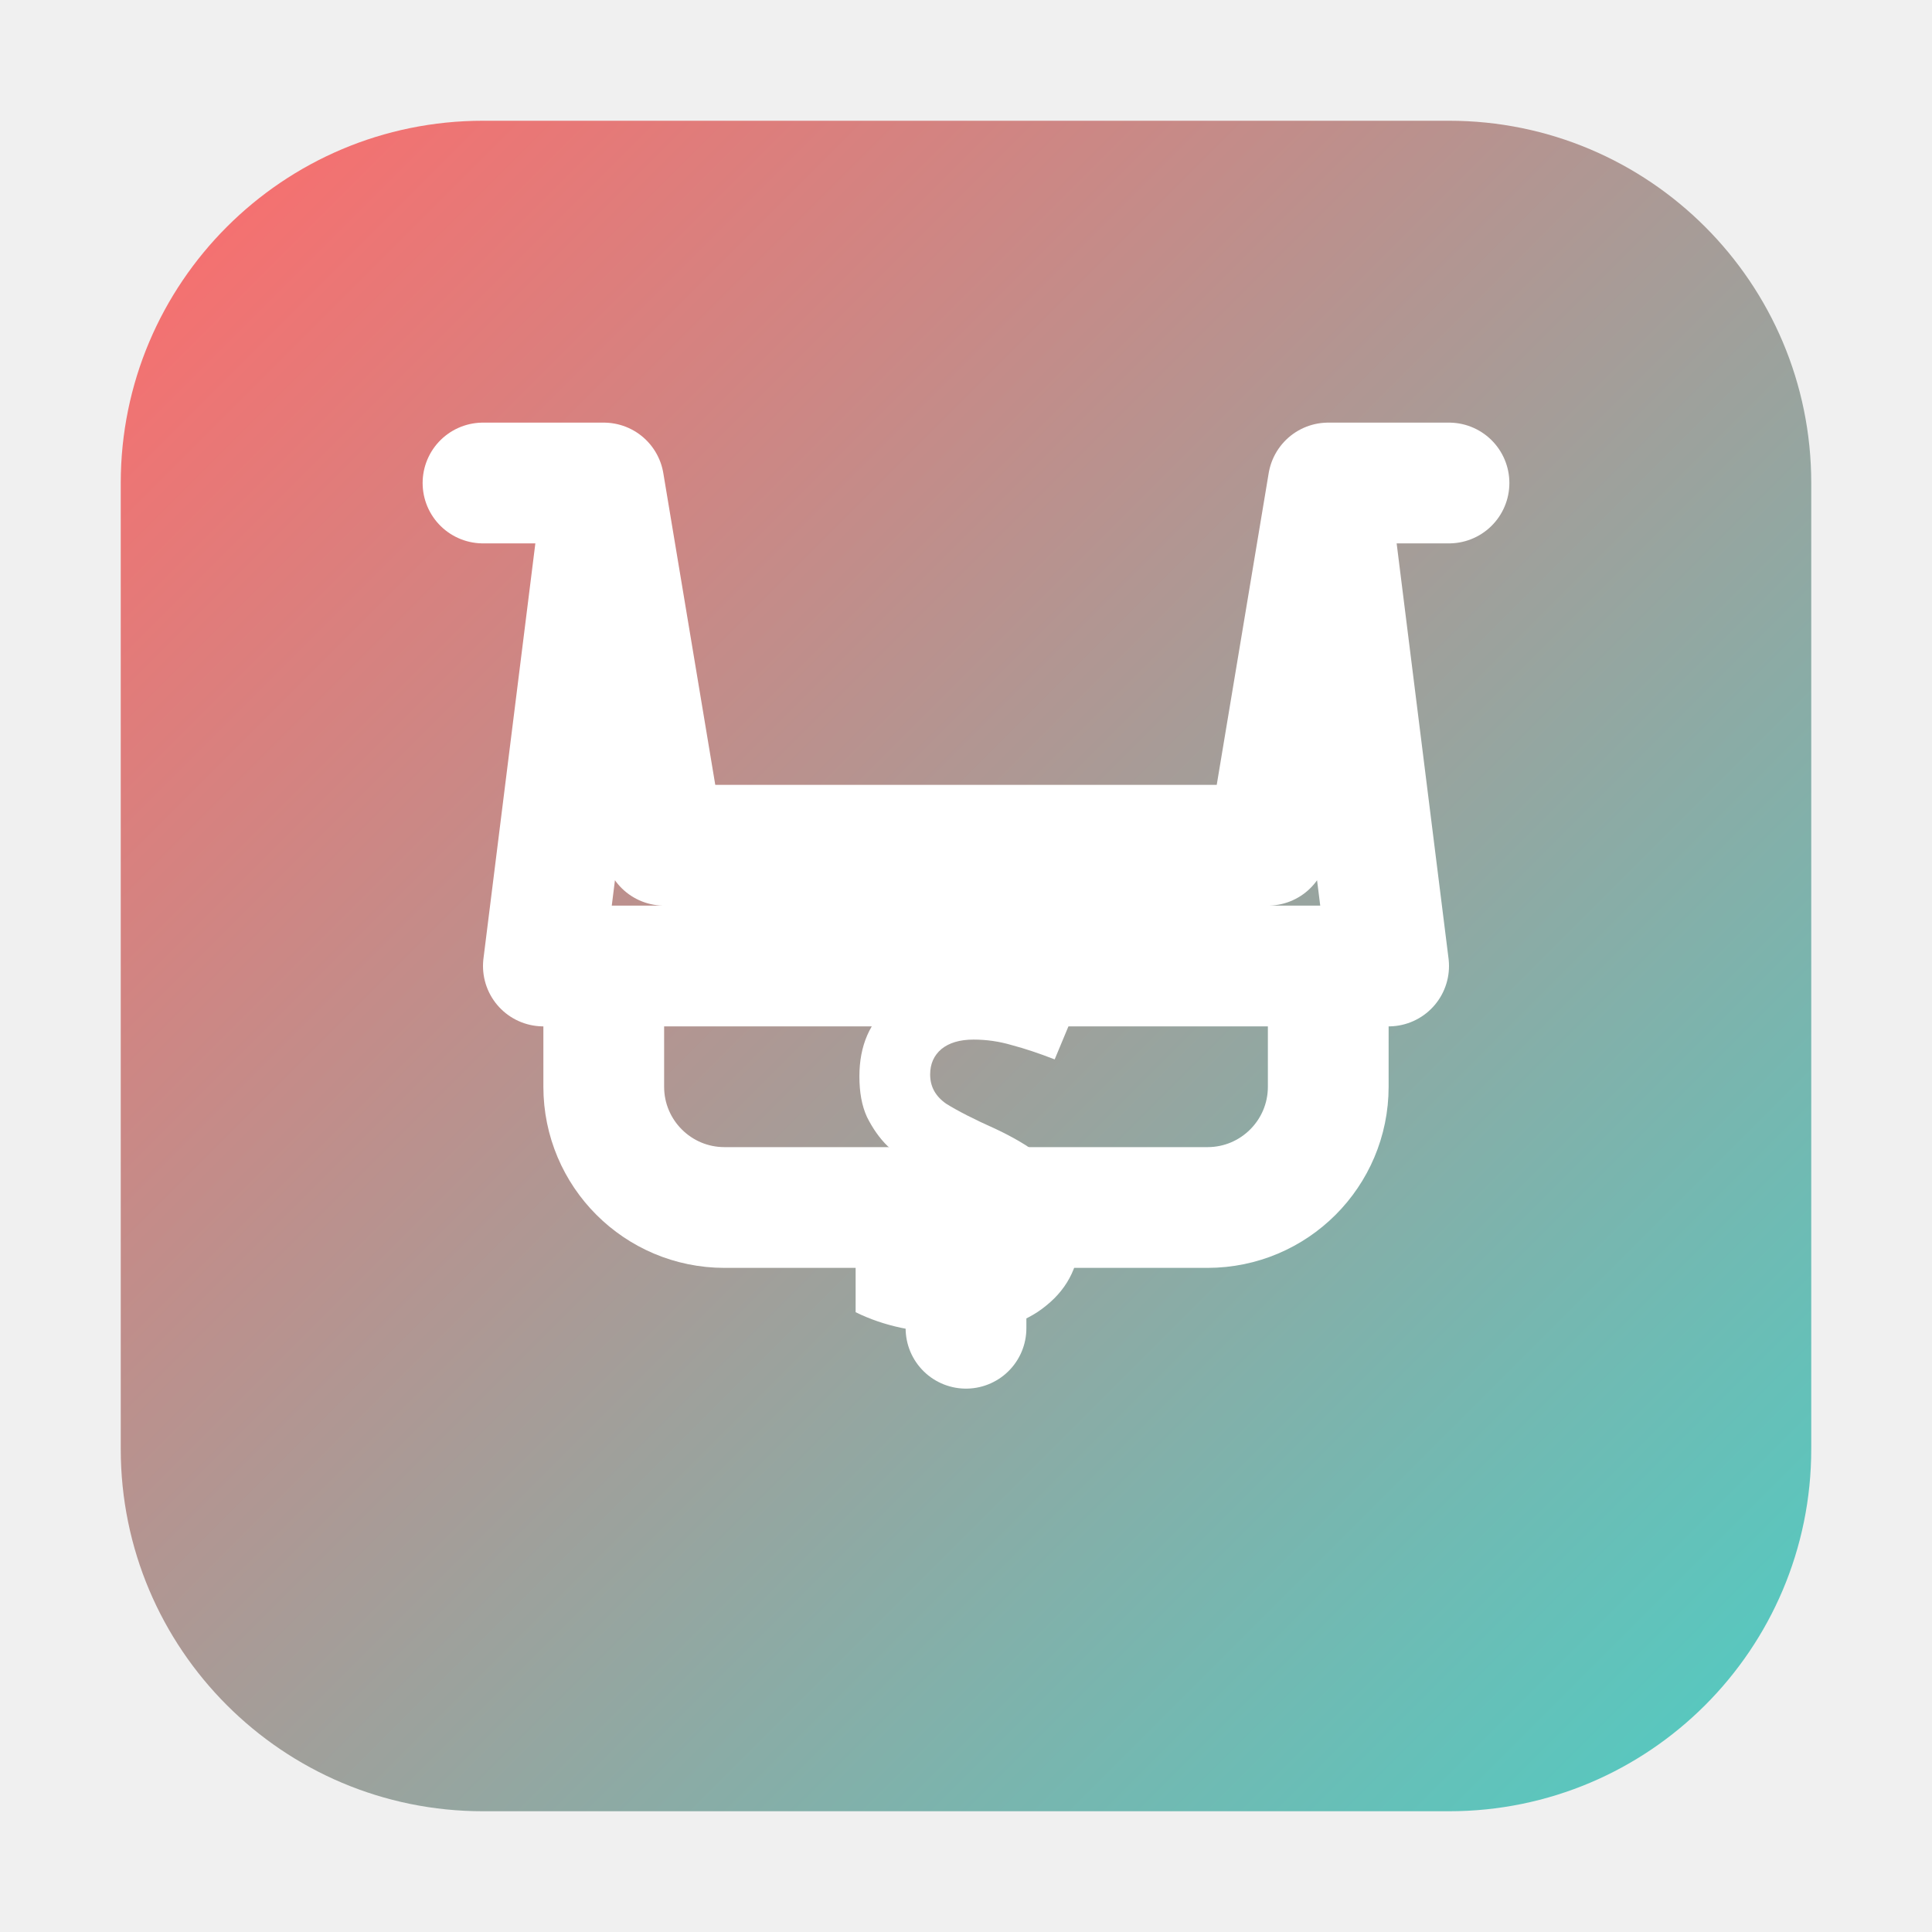
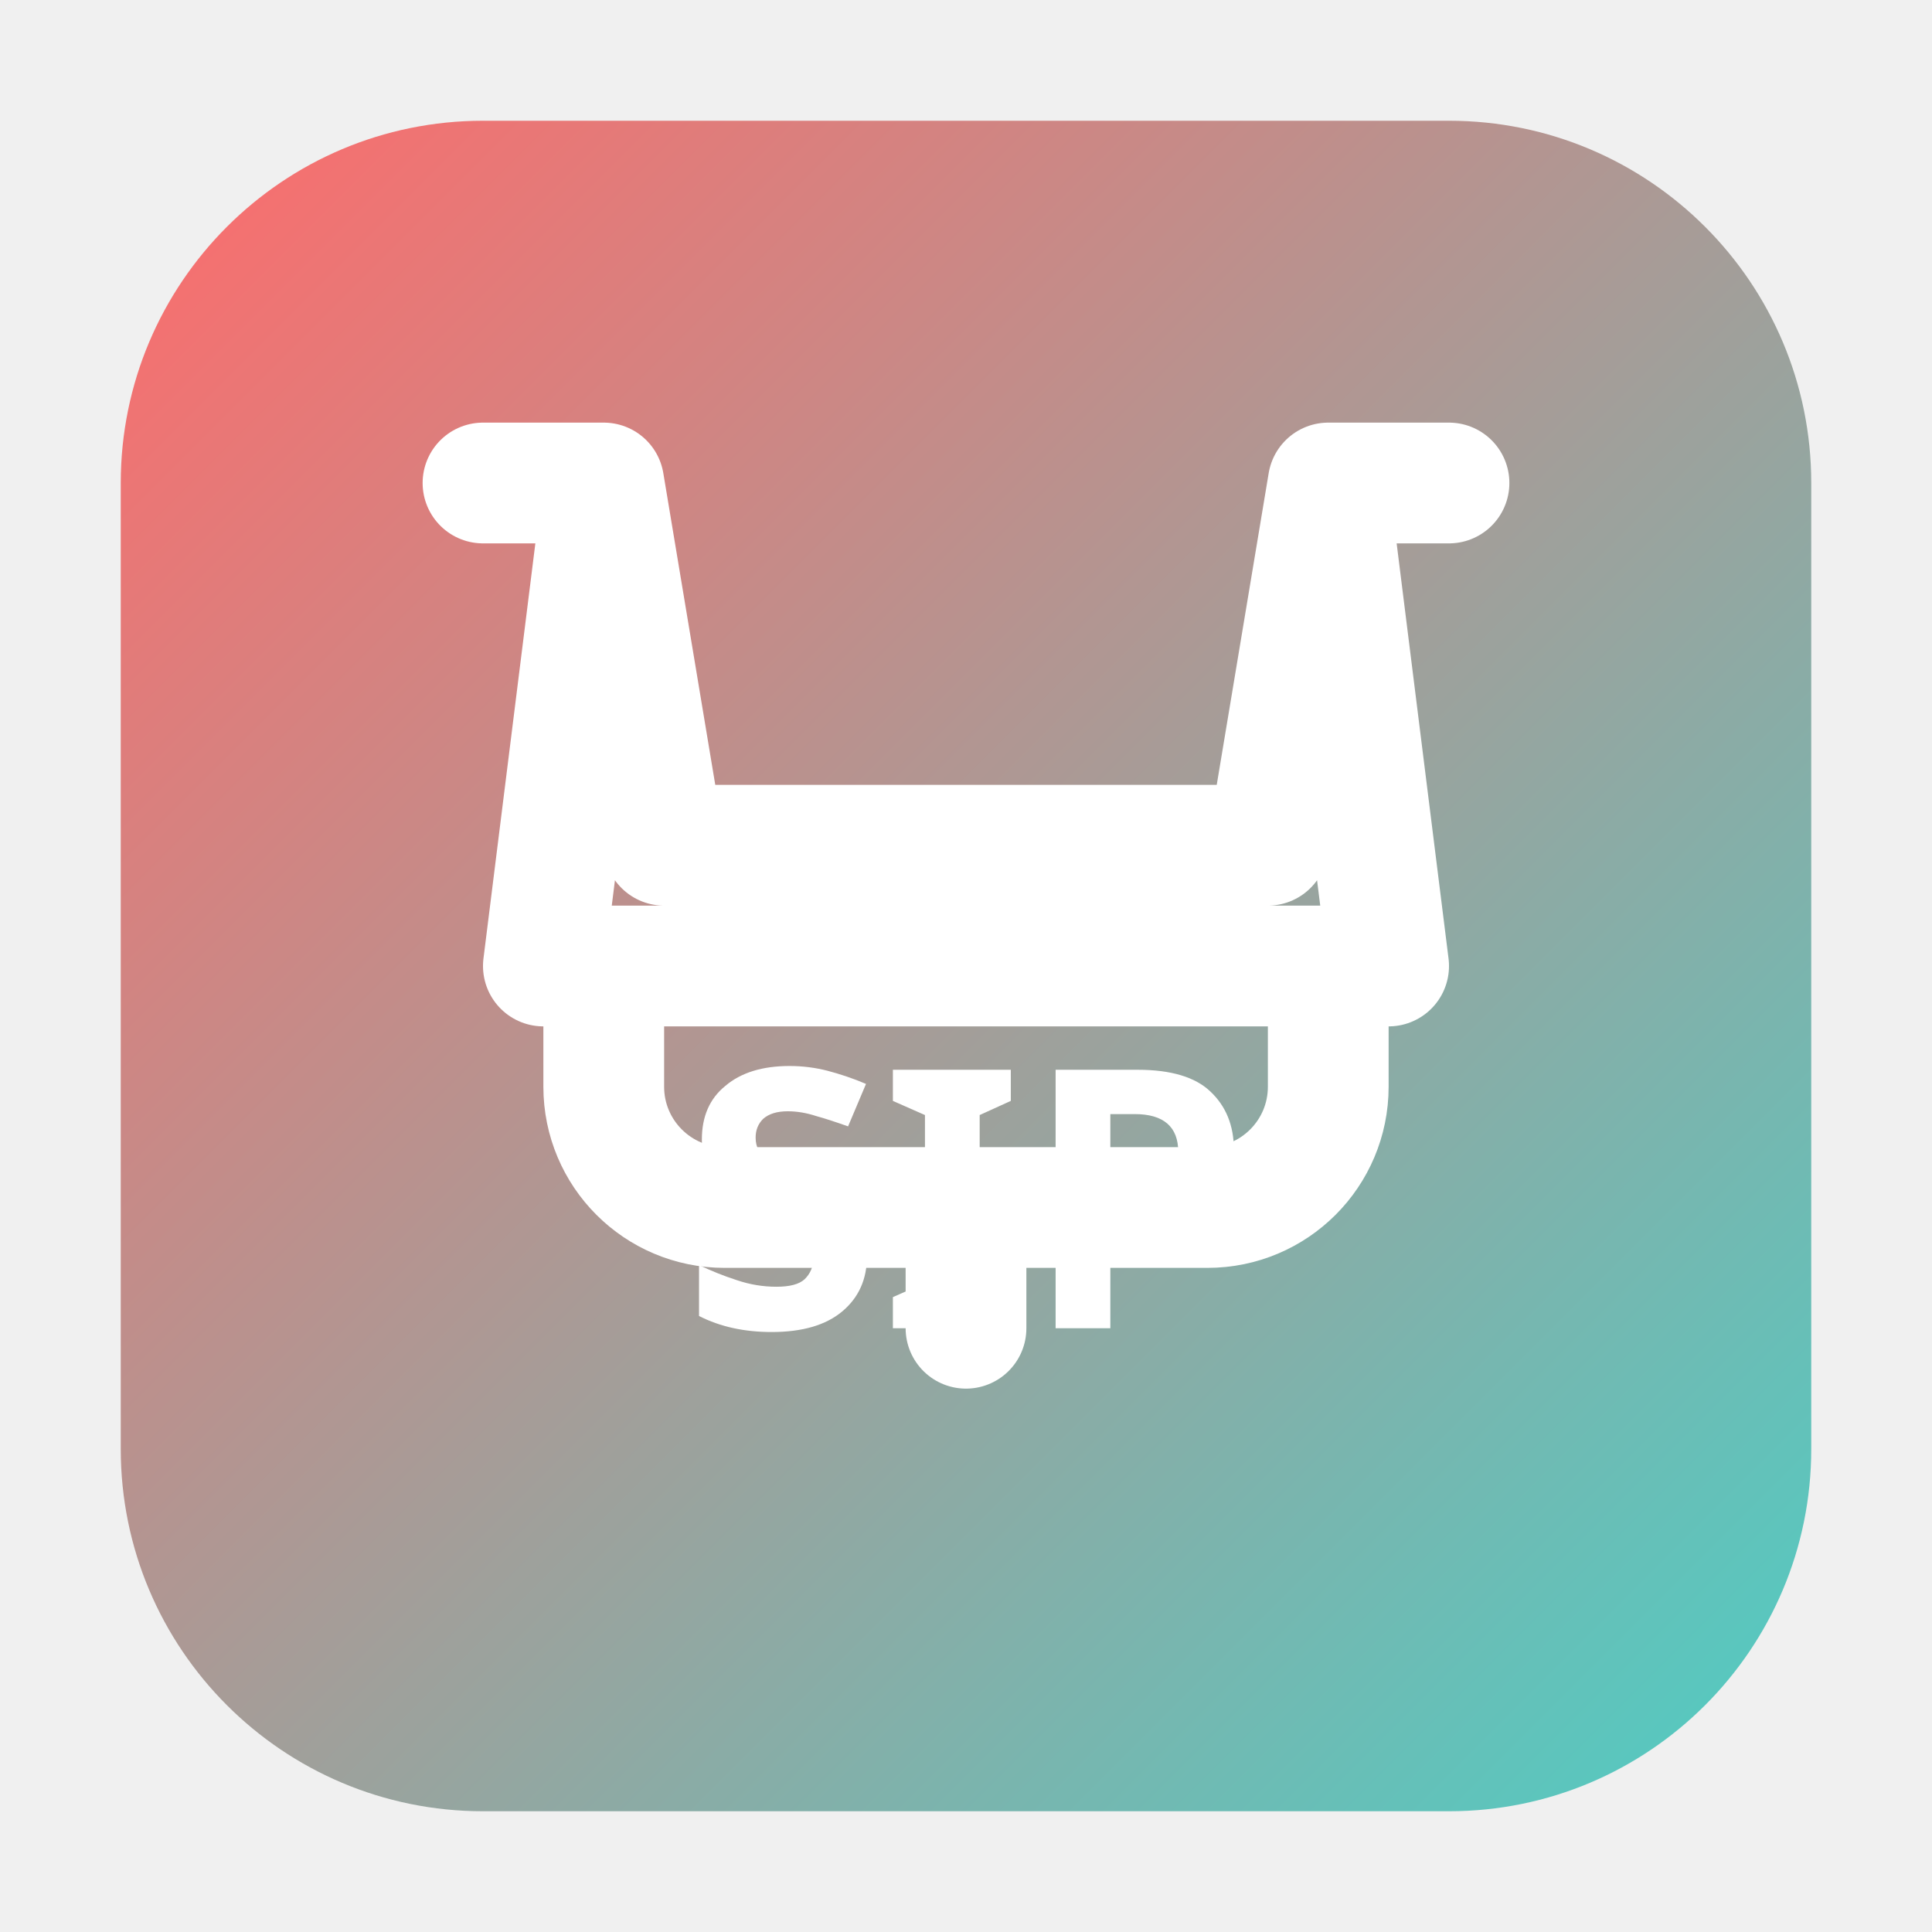
<svg xmlns="http://www.w3.org/2000/svg" width="32" height="32" viewBox="0 0 32 32">
  <defs>
    <linearGradient id="bgGradient" x1="0%" y1="0%" x2="100%" y2="100%">
      <stop offset="0%" style="stop-color:#FF6B6B;stop-opacity:1" />
      <stop offset="100%" style="stop-color:#4ECDC4;stop-opacity:1" />
    </linearGradient>
  </defs>
  <rect x="2" y="2" width="28" height="28" rx="6" fill="url(#bgGradient)" />
  <path d="M8 8h2l1 6h10l1-6h2m-14 0l-1 8h14l-1-8m-12 8v2a2 2 0 0 0 2 2h8a2 2 0 0 0 2-2v-2m-6 4v2" stroke="white" stroke-width="2" fill="none" stroke-linecap="round" stroke-linejoin="round" />
-   <text x="16" y="22" font-family="Arial Black, sans-serif" font-size="8" font-weight="900" text-anchor="middle" fill="white">S</text>
+   <text x="16" y="22" font-family="Arial Black, sans-serif" font-size="6" font-weight="900" text-anchor="middle" fill="white">SIP</text>
</svg>
